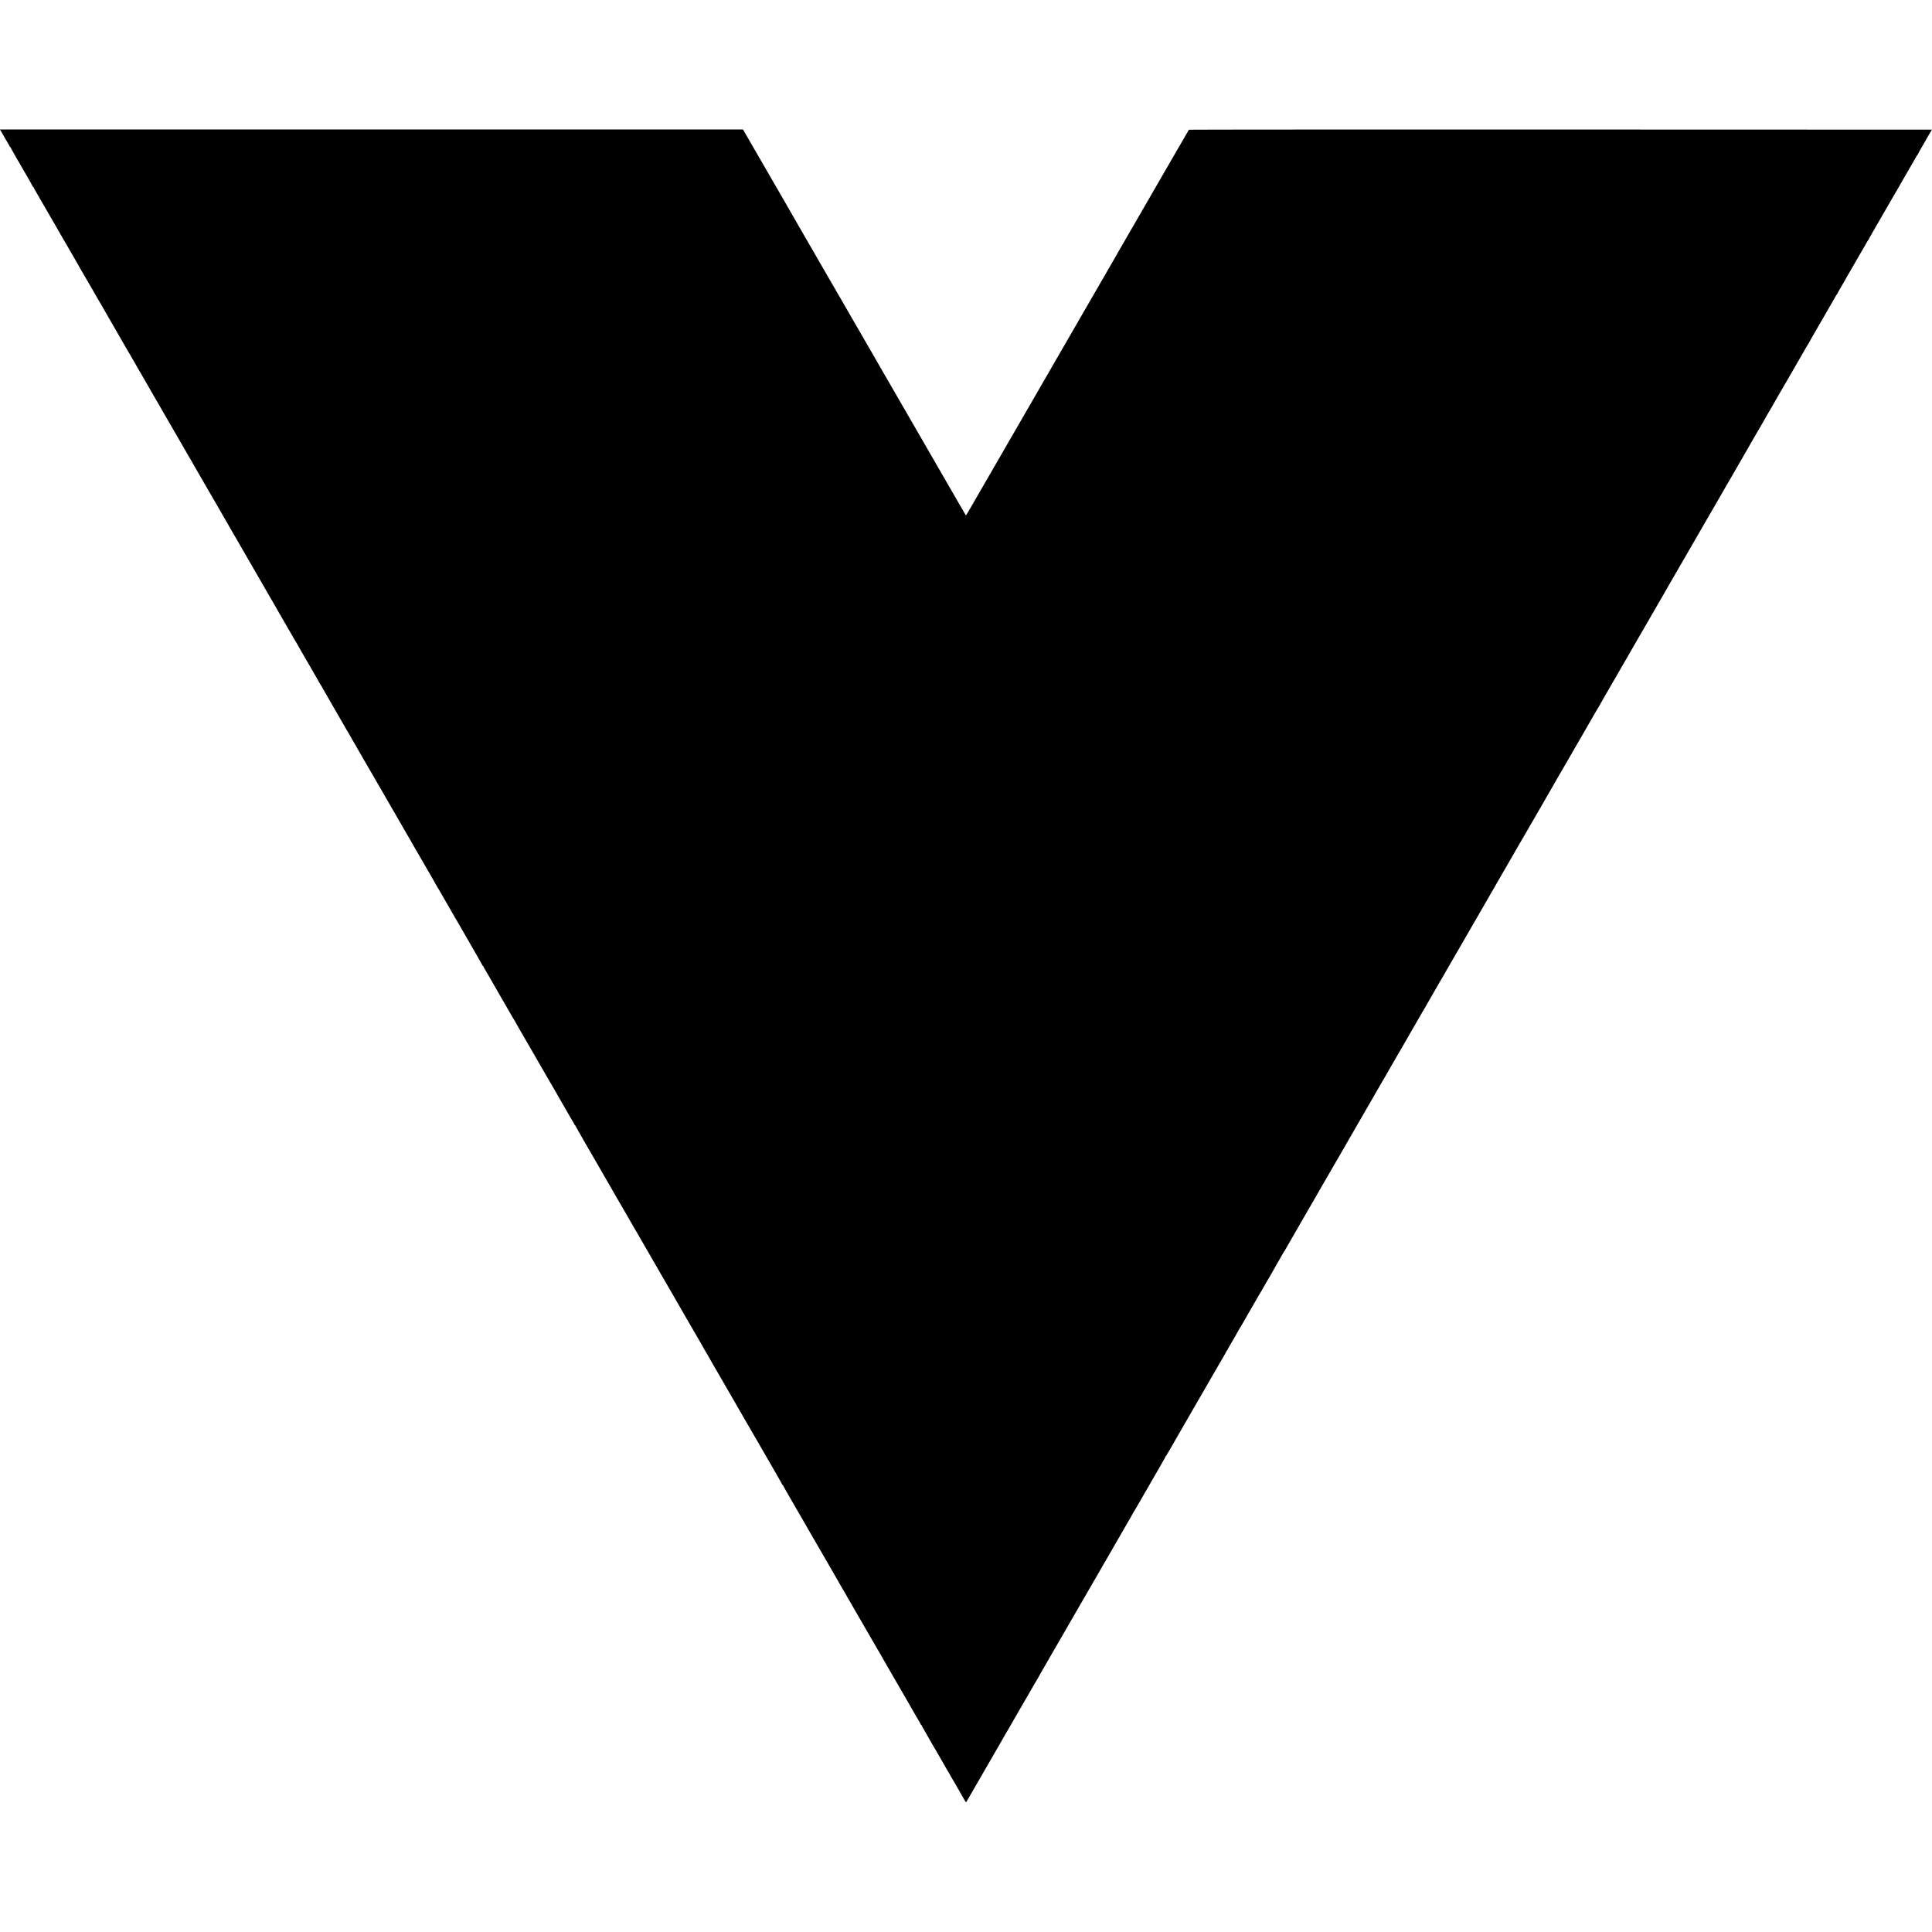
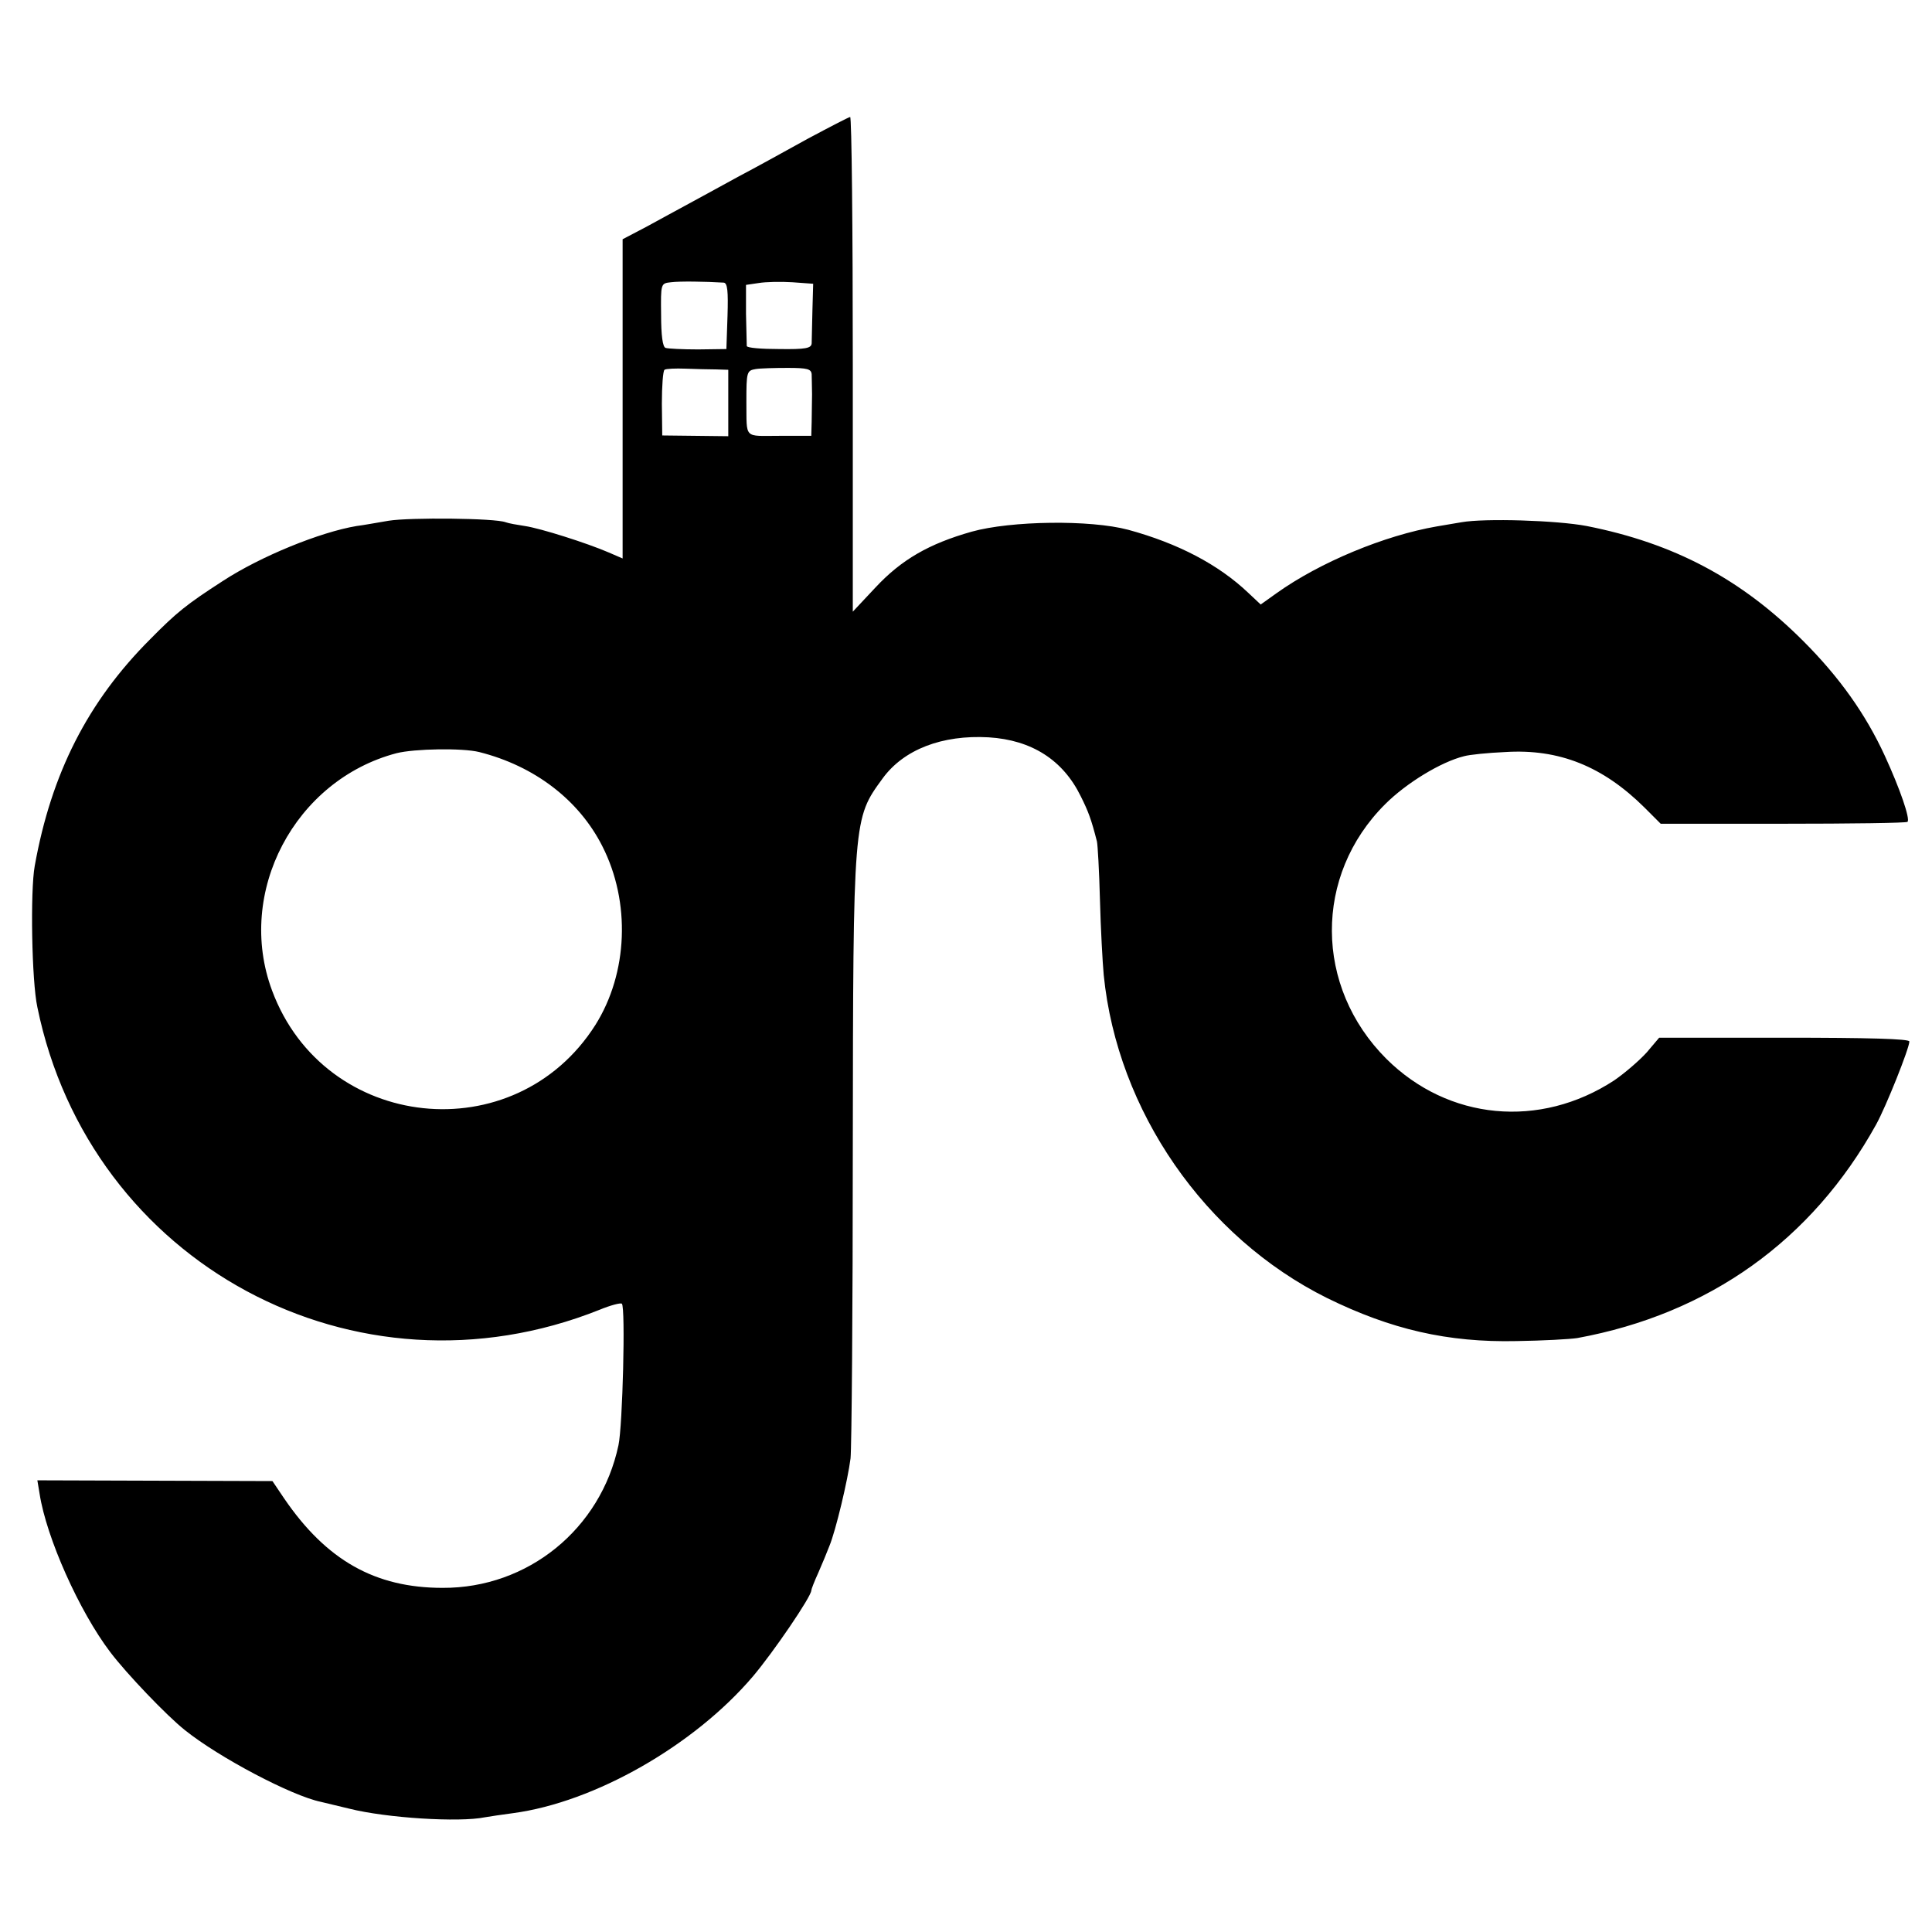
- <svg xmlns="http://www.w3.org/2000/svg" version="1.0" width="16pt" height="16pt" viewBox="0 0 16 16" preserveAspectRatio="xMidYMid meet">
-   <g transform="translate(0,16) scale(0.00032,-0.00032)" fill="#000000" stroke="none">
-     <path d="M18 46618 c45 -75 122 -207 122 -211 0 -2 25 -45 55 -95 30 -50 55 -96 55 -102 0 -5 5 -10 10 -10 6 0 10 -4 10 -9 0 -5 73 -135 161 -288 89 -153 173 -298 187 -323 14 -25 32 -57 41 -72 88 -149 187 -324 189 -335 2 -7 8 -13 13 -13 5 0 9 -4 9 -10 0 -5 46 -89 103 -187 175 -302 490 -846 507 -876 8 -16 20 -36 25 -45 28 -46 290 -498 339 -585 13 -23 74 -129 136 -236 61 -107 123 -215 137 -240 14 -25 29 -50 33 -56 5 -5 23 -37 40 -70 18 -33 38 -67 44 -75 11 -16 21 -33 63 -109 14 -25 29 -50 33 -56 4 -5 21 -35 38 -65 55 -100 261 -455 269 -465 4 -5 14 -21 20 -35 15 -29 41 -75 103 -180 24 -41 52 -88 60 -105 9 -16 57 -100 107 -185 112 -193 362 -626 380 -660 8 -14 23 -38 33 -55 11 -16 23 -37 27 -45 4 -8 26 -46 48 -85 23 -38 53 -90 67 -115 46 -81 64 -113 178 -310 62 -107 121 -210 132 -227 37 -67 56 -99 85 -148 16 -27 32 -57 36 -65 4 -8 15 -27 25 -42 9 -15 53 -89 96 -165 44 -76 177 -307 296 -513 120 -206 268 -463 330 -570 131 -227 117 -203 200 -348 36 -62 73 -125 82 -140 10 -15 21 -34 25 -42 4 -8 20 -37 36 -65 17 -27 38 -65 48 -82 49 -85 64 -111 87 -153 13 -25 28 -49 32 -55 4 -5 78 -134 165 -285 87 -151 166 -288 176 -305 10 -16 26 -43 35 -59 9 -17 125 -217 257 -445 132 -229 253 -441 270 -471 17 -30 45 -79 64 -108 18 -29 33 -54 33 -57 0 -2 20 -37 44 -77 24 -40 123 -212 221 -383 97 -170 190 -330 205 -355 16 -25 39 -65 53 -90 13 -25 81 -144 152 -265 70 -121 137 -238 150 -260 12 -22 37 -65 55 -95 18 -30 43 -73 55 -95 12 -22 48 -85 80 -140 77 -132 163 -280 190 -330 13 -22 71 -123 130 -225 59 -102 116 -199 126 -217 10 -17 29 -50 43 -72 15 -22 26 -43 26 -45 0 -2 27 -50 60 -106 33 -56 60 -103 60 -105 0 -2 55 -98 90 -155 8 -14 182 -316 239 -414 13 -22 45 -79 72 -124 27 -46 49 -86 49 -89 0 -2 14 -24 30 -48 16 -24 30 -46 30 -49 0 -5 74 -135 100 -176 5 -8 24 -42 43 -75 50 -88 58 -101 262 -455 104 -179 199 -345 213 -370 14 -25 28 -49 32 -55 4 -5 17 -26 28 -45 10 -19 62 -109 114 -200 114 -197 133 -230 170 -295 16 -27 33 -57 38 -65 17 -28 96 -165 103 -180 4 -8 16 -28 26 -45 10 -16 77 -131 148 -255 72 -124 181 -313 243 -420 62 -107 121 -209 131 -227 35 -62 323 -560 392 -678 38 -66 83 -145 100 -175 16 -30 33 -59 37 -65 4 -5 17 -27 29 -47 34 -61 56 -100 90 -156 17 -29 31 -55 31 -57 0 -2 17 -32 39 -67 21 -35 134 -229 251 -433 117 -203 235 -407 261 -451 27 -45 49 -85 49 -88 0 -4 8 -19 19 -34 15 -21 200 -341 309 -533 10 -19 33 -58 51 -87 17 -29 31 -54 31 -56 0 -2 25 -44 55 -94 30 -50 55 -95 55 -98 0 -4 6 -15 14 -23 7 -9 27 -41 43 -71 17 -30 170 -297 342 -594 171 -296 311 -542 311 -547 0 -5 5 -9 10 -9 6 0 10 -4 10 -10 0 -5 22 -47 49 -92 27 -46 58 -99 68 -118 24 -43 81 -140 93 -160 5 -8 66 -114 135 -235 69 -121 130 -227 135 -235 12 -21 259 -447 283 -490 10 -19 28 -47 38 -62 11 -14 19 -29 19 -32 0 -3 37 -69 83 -148 99 -170 305 -526 337 -583 13 -22 31 -53 41 -70 11 -16 22 -37 26 -45 7 -14 82 -146 103 -180 14 -24 181 -311 205 -355 13 -22 46 -80 75 -130 29 -49 64 -110 78 -135 14 -25 51 -88 82 -140 31 -52 59 -102 63 -110 4 -8 18 -33 31 -55 205 -353 284 -489 309 -535 17 -30 45 -78 62 -106 18 -28 36 -60 39 -72 4 -12 12 -22 17 -22 5 0 9 -4 9 -10 0 -5 109 -197 241 -427 133 -230 250 -431 259 -448 51 -90 222 -385 280 -485 37 -63 78 -135 92 -160 14 -25 67 -117 118 -205 51 -88 101 -175 111 -193 34 -58 55 -95 149 -257 51 -88 101 -173 110 -190 9 -16 76 -131 147 -255 72 -124 140 -241 151 -260 61 -108 281 -489 355 -615 38 -66 77 -133 87 -150 35 -63 91 -161 100 -175 14 -23 99 -169 128 -220 54 -97 135 -235 142 -245 4 -5 20 -32 35 -60 26 -48 238 -416 276 -480 10 -16 26 -46 37 -65 30 -53 382 -661 403 -695 10 -16 22 -37 26 -45 4 -8 26 -48 50 -88 24 -41 43 -75 43 -77 0 -2 22 -40 50 -85 27 -45 50 -84 50 -86 0 -3 38 -69 83 -147 84 -142 302 -520 340 -587 10 -19 34 -60 52 -90 18 -30 44 -75 57 -100 14 -25 45 -79 70 -120 25 -41 56 -96 70 -121 14 -25 77 -133 138 -240 62 -107 122 -210 132 -229 25 -43 310 -535 337 -581 11 -19 26 -45 34 -59 17 -32 238 -414 266 -460 11 -19 24 -41 28 -49 3 -7 75 -133 160 -278 84 -146 153 -269 153 -274 0 -5 5 -9 10 -9 6 0 10 -4 10 -10 0 -5 82 -150 181 -322 182 -314 201 -346 240 -415 12 -21 80 -139 152 -263 71 -124 141 -245 155 -270 14 -25 28 -49 32 -55 6 -8 145 -248 220 -380 37 -66 209 -362 229 -395 11 -19 24 -42 28 -49 4 -8 67 -118 140 -243 73 -125 133 -230 133 -233 0 -2 15 -28 33 -57 19 -29 47 -78 64 -108 17 -30 53 -93 79 -139 53 -90 82 -141 157 -272 82 -142 115 -199 381 -659 142 -245 268 -463 281 -485 12 -22 71 -125 132 -230 60 -104 172 -298 248 -430 76 -132 146 -253 156 -270 11 -16 22 -36 26 -44 3 -8 30 -54 60 -103 29 -49 53 -91 53 -93 0 -3 18 -34 40 -70 22 -36 40 -67 40 -69 0 -2 37 -66 81 -142 45 -77 98 -168 119 -204 20 -36 47 -81 58 -100 12 -19 27 -47 33 -62 6 -16 15 -28 20 -28 5 0 9 -4 9 -9 0 -6 63 -118 140 -251 77 -133 140 -243 140 -245 0 -2 18 -33 41 -70 22 -37 49 -83 60 -101 10 -19 29 -51 40 -71 25 -45 109 -189 126 -218 7 -11 17 -29 22 -40 6 -11 22 -38 35 -60 14 -22 37 -62 52 -90 14 -27 35 -62 45 -77 11 -14 19 -29 19 -32 0 -3 18 -35 40 -71 22 -36 40 -67 40 -69 0 -2 19 -35 42 -72 23 -38 55 -94 72 -124 26 -47 139 -244 171 -298 6 -9 21 -36 34 -60 28 -48 37 -51 51 -19 6 12 19 36 29 52 10 17 27 46 38 65 11 19 104 181 208 360 103 179 199 345 213 370 14 25 42 74 64 109 21 34 38 65 38 67 0 2 18 33 40 69 22 36 40 67 40 69 0 3 177 310 199 346 16 26 136 234 140 244 2 5 25 44 52 88 27 44 49 81 49 84 0 2 18 34 40 70 22 36 40 67 40 69 0 2 20 36 43 77 35 58 169 289 297 513 9 17 50 86 90 155 40 69 86 150 103 180 16 30 35 62 41 70 6 8 16 24 22 35 35 64 72 129 167 293 59 100 116 199 127 220 11 20 30 53 41 72 43 72 1070 1850 1121 1940 14 25 65 113 113 195 48 83 96 166 107 185 10 19 28 50 38 68 11 18 73 124 137 235 64 111 175 303 246 427 71 124 173 299 225 390 52 91 116 202 143 248 27 45 49 85 49 89 0 4 6 14 14 22 7 9 28 43 46 76 26 47 251 436 378 655 11 19 29 51 40 70 11 19 101 176 201 348 99 172 181 317 181 323 0 5 5 9 10 9 6 0 10 5 10 11 0 6 8 23 18 37 11 15 32 52 49 82 16 30 130 228 253 440 122 212 234 405 248 430 13 25 39 70 57 100 39 65 69 117 130 225 25 44 50 87 55 95 12 19 78 134 220 380 61 107 129 224 150 260 161 277 222 382 246 425 15 28 47 83 71 123 24 41 43 78 43 83 0 5 4 9 8 9 4 0 13 12 19 28 7 15 23 45 36 67 66 110 277 478 277 483 0 3 6 13 14 21 7 9 27 41 43 71 17 30 45 80 63 110 34 57 375 649 394 685 6 11 16 27 22 35 6 8 26 42 44 75 18 33 41 74 51 90 10 17 24 41 32 55 54 97 72 128 88 152 11 14 19 28 19 30 0 3 79 141 175 308 96 167 175 305 175 308 0 3 6 13 14 21 7 9 26 39 41 66 33 60 276 483 338 587 24 40 46 80 50 88 4 8 13 24 20 35 14 23 95 163 125 215 11 19 52 91 92 160 40 69 80 139 90 155 9 17 103 179 207 360 105 182 200 346 211 365 103 181 463 802 489 845 7 11 15 27 19 35 4 8 29 51 55 95 64 110 828 1433 848 1470 9 17 24 41 33 55 9 14 29 48 45 77 15 28 52 93 82 145 30 51 62 107 71 123 17 30 231 398 400 690 51 88 103 179 115 202 12 23 26 48 32 55 6 7 24 38 40 68 17 30 61 107 98 170 37 63 84 144 103 180 19 36 41 72 48 81 8 8 14 18 14 21 0 4 27 51 59 106 32 55 72 124 89 154 16 29 71 125 122 213 51 88 104 180 118 205 13 25 28 50 32 55 4 6 17 26 28 45 11 19 45 80 77 135 31 55 66 116 77 135 11 19 88 152 171 295 401 694 620 1072 650 1125 11 19 87 152 170 295 83 143 158 273 166 288 9 16 21 36 26 45 6 9 31 52 55 96 25 43 54 94 66 115 11 20 95 164 186 321 91 157 173 299 182 315 9 17 26 46 37 65 12 19 66 114 121 210 56 96 108 186 117 200 8 14 24 40 34 59 24 45 383 664 412 713 5 9 17 29 26 45 15 28 120 210 241 419 36 61 68 117 72 125 4 8 12 23 19 34 35 57 245 420 262 453 11 20 35 61 53 90 17 29 32 54 32 56 0 3 28 51 62 108 33 57 70 119 80 138 10 19 23 42 28 50 5 8 32 53 59 100 27 47 149 258 271 470 122 212 234 405 248 430 30 53 62 108 80 135 6 11 15 27 19 35 4 8 85 150 181 315 96 165 187 323 202 350 31 56 116 202 130 225 5 8 25 42 43 75 19 33 92 159 162 280 149 257 157 271 202 350 19 33 38 67 43 75 9 14 228 392 275 475 12 22 55 96 95 165 40 69 80 139 90 155 24 42 202 350 221 383 9 15 27 47 41 72 14 25 75 131 136 236 61 106 121 210 134 232 99 172 271 470 279 482 5 8 23 40 40 70 18 30 81 141 142 245 60 105 121 210 135 235 14 25 71 124 127 220 56 96 143 247 194 335 51 88 96 167 102 175 14 24 180 311 204 355 23 43 340 590 356 615 5 8 50 87 101 175 171 301 517 898 582 1008 25 43 46 81 46 83 0 2 12 23 27 47 14 23 40 67 56 97 16 30 35 62 42 70 7 8 15 22 18 30 4 8 20 38 37 65 16 28 33 57 37 65 6 12 111 196 143 250 5 8 55 95 112 193 57 98 113 195 126 215 12 20 27 46 32 57 6 11 14 27 20 35 5 8 76 130 156 270 80 140 165 287 187 325 23 39 52 90 66 115 13 25 30 52 37 61 8 8 14 18 14 21 0 4 41 77 92 165 50 87 175 302 276 478 101 176 208 360 236 408 28 49 67 117 86 152 19 35 41 70 48 77 6 6 12 15 12 19 0 7 124 224 167 291 12 21 23 40 23 42 0 2 21 40 46 83 26 43 55 92 64 109 54 95 327 568 354 614 19 30 45 75 59 100 71 128 82 145 89 148 4 2 8 8 8 13 0 5 42 82 94 172 311 538 496 858 518 897 14 25 40 70 58 100 18 30 42 71 53 90 10 19 79 139 152 265 73 127 142 246 153 265 10 19 43 76 72 125 29 50 63 108 75 130 65 116 80 140 87 143 4 2 8 8 8 12 0 8 114 212 140 250 6 8 14 24 20 35 5 11 54 97 108 190 l100 170 -9611 3 c-5286 1 -9614 -1 -9618 -5 -5 -6 -419 -719 -619 -1068 -89 -155 -267 -463 -323 -560 -38 -66 -81 -140 -95 -165 -31 -56 -263 -457 -526 -910 -110 -190 -224 -388 -254 -440 -29 -52 -61 -109 -71 -125 -23 -39 -243 -420 -268 -465 -11 -19 -204 -352 -428 -740 -224 -388 -477 -826 -563 -975 -85 -148 -185 -322 -222 -385 -37 -63 -120 -207 -185 -320 -65 -113 -177 -306 -248 -430 -72 -124 -172 -297 -222 -385 -51 -88 -142 -245 -202 -350 -131 -226 -247 -427 -408 -705 -65 -113 -249 -432 -410 -710 -160 -278 -388 -673 -506 -877 -118 -205 -216 -373 -219 -373 -3 0 -52 82 -109 183 -58 100 -144 250 -192 332 -95 164 -402 696 -647 1120 -85 149 -228 396 -317 550 -212 365 -982 1700 -1008 1745 -10 19 -43 76 -72 125 -29 50 -64 110 -77 135 -14 25 -63 110 -110 190 -47 80 -96 165 -110 190 -14 25 -99 171 -188 325 -89 154 -174 300 -188 325 -13 25 -64 113 -112 195 -48 83 -140 242 -205 355 -65 113 -183 317 -263 454 -79 137 -152 264 -163 282 -50 89 -335 583 -354 614 -12 19 -34 58 -50 85 -15 28 -129 226 -253 440 -124 215 -235 408 -247 430 -12 22 -69 121 -127 220 -58 99 -226 389 -373 645 -148 256 -324 561 -392 678 -67 117 -134 232 -147 255 -13 23 -33 59 -46 80 l-22 37 -9615 0 -9615 0 20 -32z" />
+ <svg xmlns="http://www.w3.org/2000/svg" version="1.0" width="512pt" height="512pt" viewBox="0 0 512 512" preserveAspectRatio="xMidYMid meet">
+   <g transform="translate(0,512) scale(0.1,-0.1)" fill="#000000" stroke="none">
+     <path d="M2140 4752 c-58 -32 -141 -78 -185 -101 -44 -24 -102 -56 -130 -71 -27 -15 -78 -42 -112 -61 l-63 -33 0 -423 0 -423 -37 16 c-58 25 -181 64 -222 70 -20 3 -43 7 -51 10 -28 11 -254 13 -310 4 -30 -5 -68 -12 -85 -14 -96 -16 -254 -80 -355 -146 -96 -62 -122 -83 -192 -154 -165 -165 -262 -355 -306 -601 -12 -66 -8 -305 7 -374 139 -680 844 -1060 1490 -802 29 12 56 19 59 16 10 -9 2 -325 -9 -375 -47 -222 -240 -379 -466 -378 -179 0 -308 73 -420 237 l-31 46 -312 1 -311 1 6 -36 c18 -116 105 -311 187 -419 43 -57 150 -169 198 -207 91 -73 283 -174 360 -190 8 -2 42 -10 75 -18 99 -25 292 -37 360 -23 11 2 45 7 75 11 216 29 479 179 635 362 55 65 155 212 155 228 0 3 8 24 19 48 10 23 23 54 29 70 17 41 49 176 56 232 3 28 6 396 6 820 1 880 1 875 79 982 56 77 158 116 281 109 114 -7 197 -60 244 -156 20 -40 28 -61 43 -120 2 -8 6 -78 8 -155 2 -77 7 -167 10 -199 36 -360 268 -695 592 -856 169 -83 319 -118 502 -114 69 1 142 5 161 8 349 64 622 259 792 566 26 47 88 202 88 220 0 7 -110 10 -332 10 l-331 0 -33 -39 c-19 -21 -57 -54 -86 -74 -197 -129 -440 -106 -604 57 -191 191 -193 486 -3 675 56 56 148 112 209 127 14 4 63 9 109 11 143 9 259 -38 369 -147 l43 -43 325 0 c178 0 326 2 329 5 8 7 -20 88 -60 175 -51 111 -121 209 -216 304 -165 165 -342 259 -574 305 -79 15 -270 21 -332 10 -18 -3 -48 -8 -65 -11 -139 -24 -310 -95 -425 -177 l-42 -30 -33 31 c-79 75 -186 131 -318 167 -101 27 -311 24 -415 -5 -113 -32 -186 -74 -255 -148 l-60 -64 0 656 c0 360 -3 655 -7 655 -5 -1 -55 -27 -113 -58z m-222 -381 c10 -1 12 -23 10 -88 l-3 -88 -75 -1 c-41 0 -80 2 -86 4 -8 2 -12 34 -12 87 -1 84 -1 84 26 87 23 3 91 2 140 -1z m235 -74 c-1 -40 -2 -79 -2 -87 -1 -13 -16 -16 -86 -15 -47 0 -85 3 -86 8 0 4 -1 42 -2 85 l0 77 34 5 c18 3 58 4 89 2 l55 -4 -2 -71z m-255 -156 l32 -1 0 -88 0 -88 -87 1 -88 1 -1 84 c0 47 3 87 7 90 4 3 29 4 56 3 26 -1 63 -2 81 -2z m253 -13 c0 -10 1 -34 1 -53 0 -19 -1 -52 -1 -73 l-1 -37 -85 0 c-95 0 -86 -10 -87 90 0 80 1 83 25 87 12 2 50 3 85 3 52 0 62 -3 63 -17z m-881 -1001 c147 -37 264 -127 326 -249 76 -149 68 -337 -18 -474 -213 -336 -718 -283 -857 91 -97 260 60 558 330 629 48 12 175 14 219 3z" />
  </g>
</svg>
